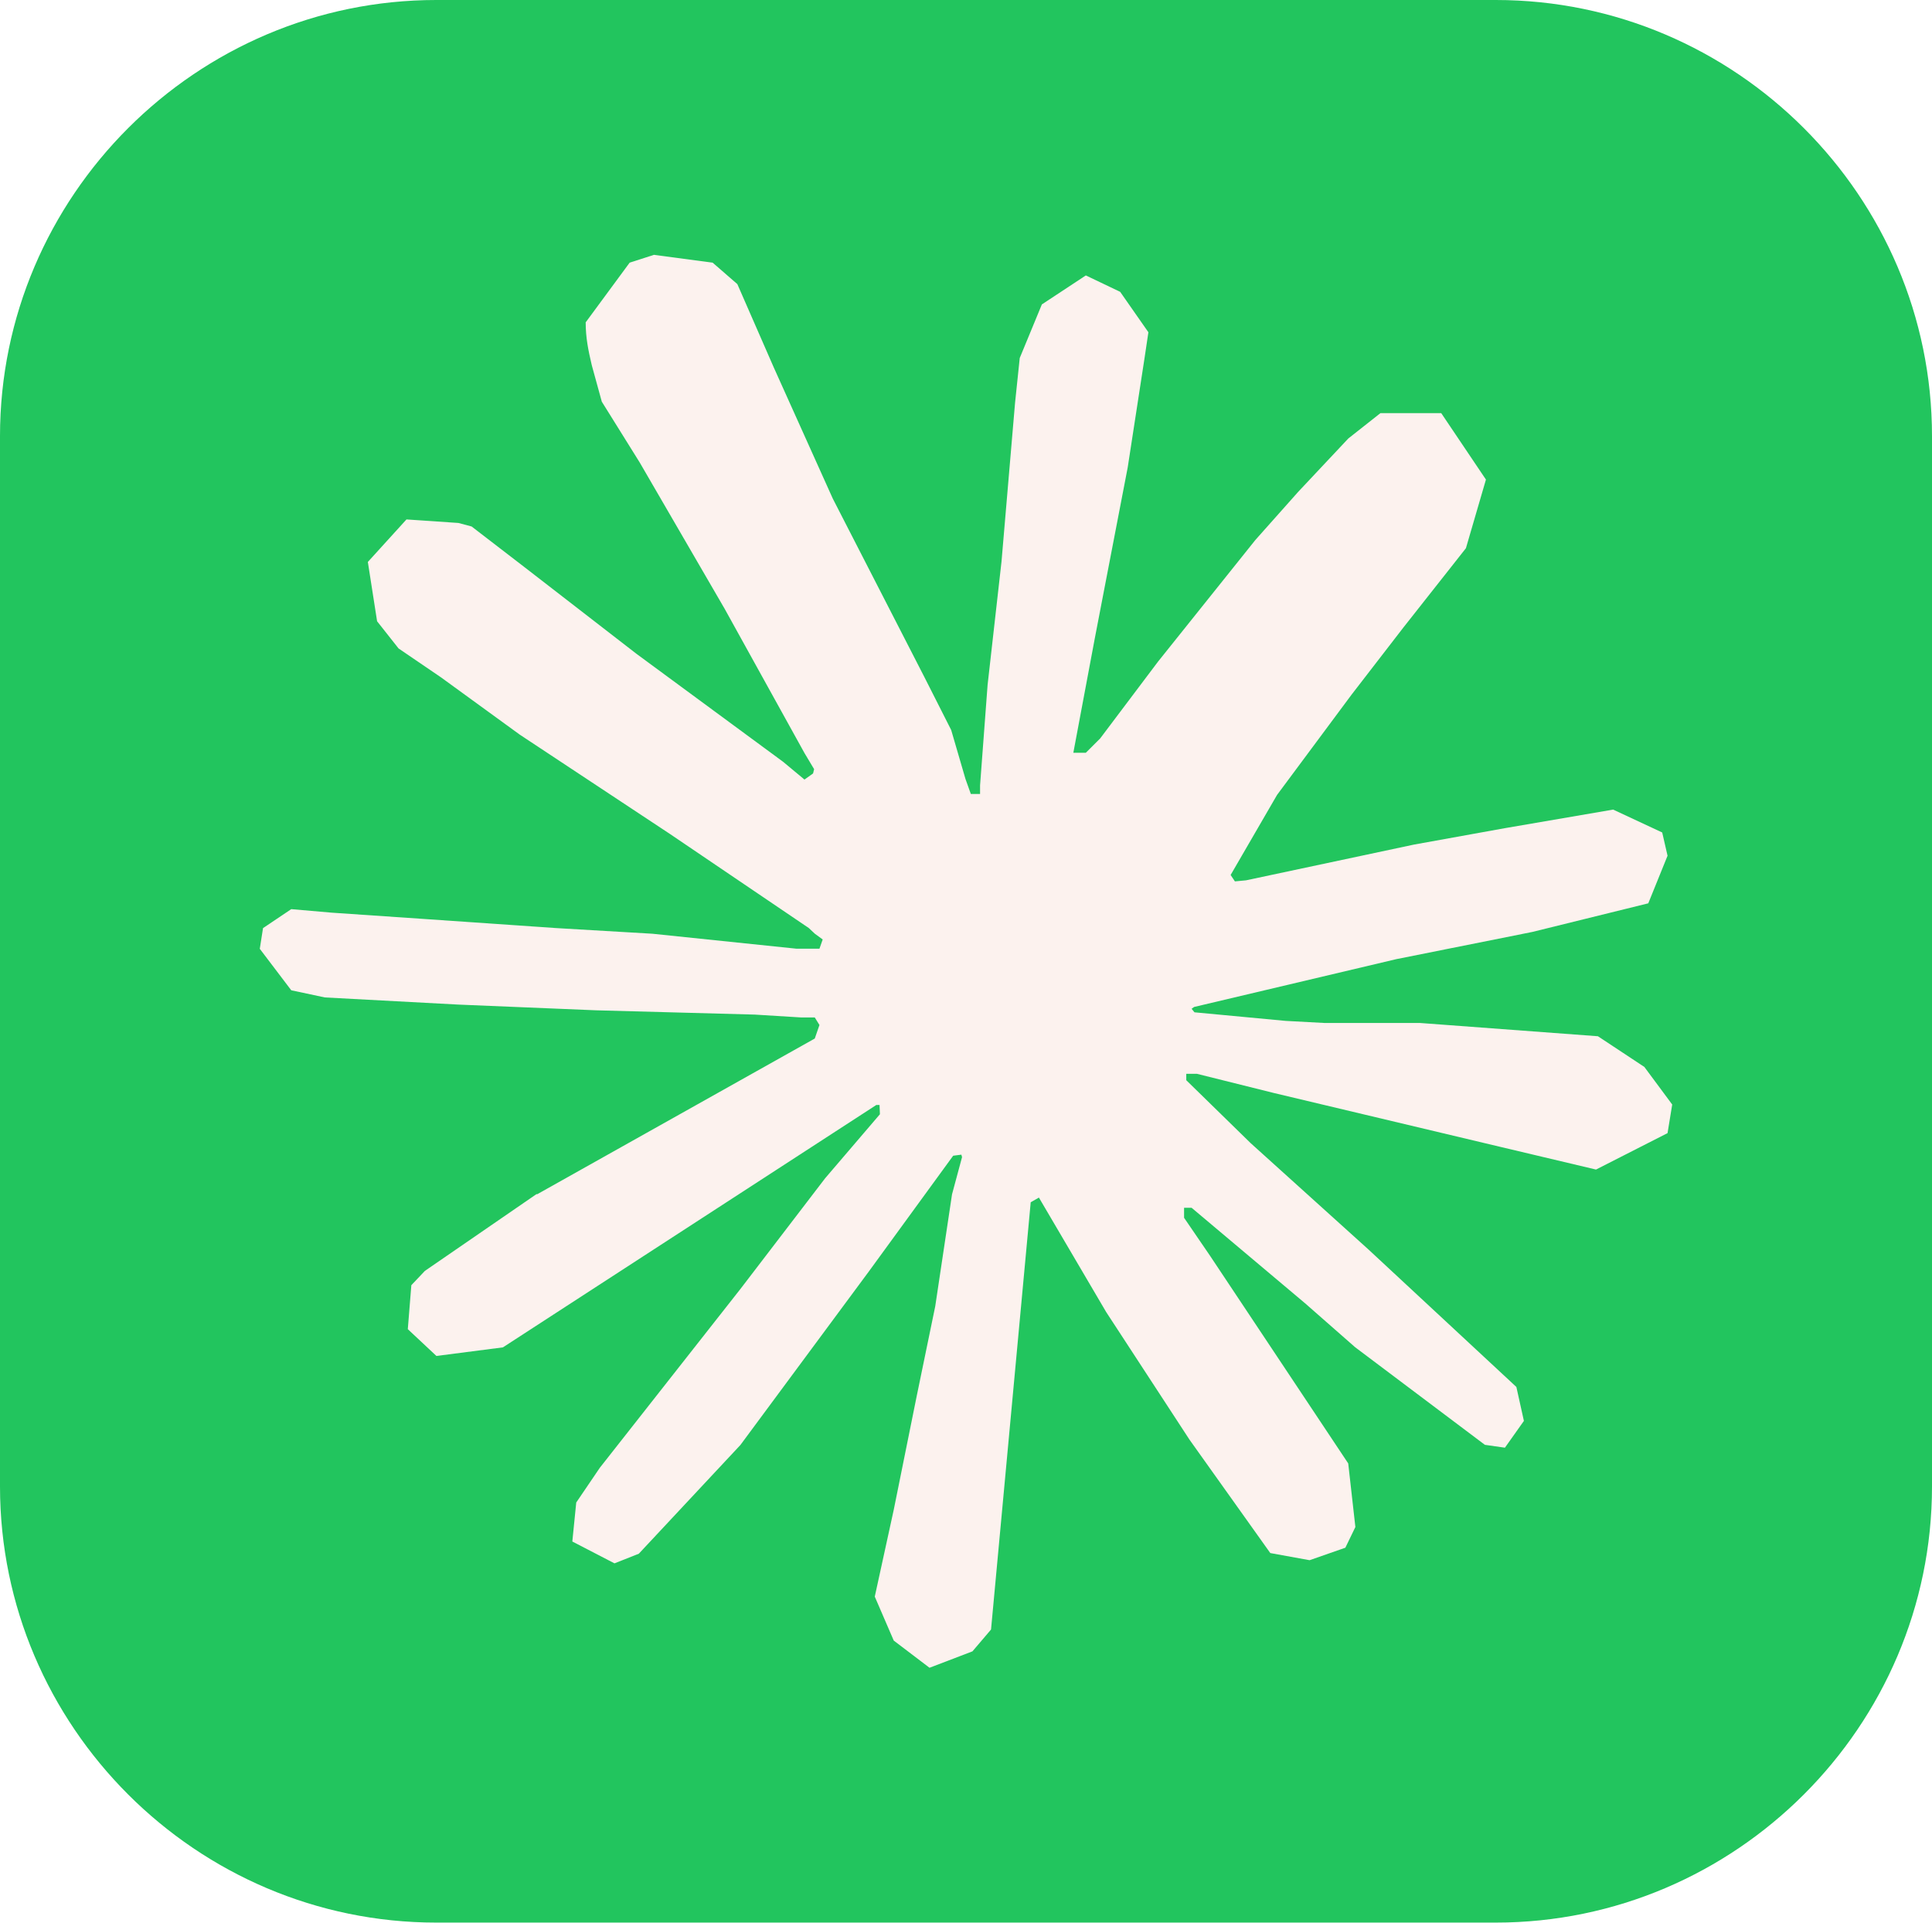
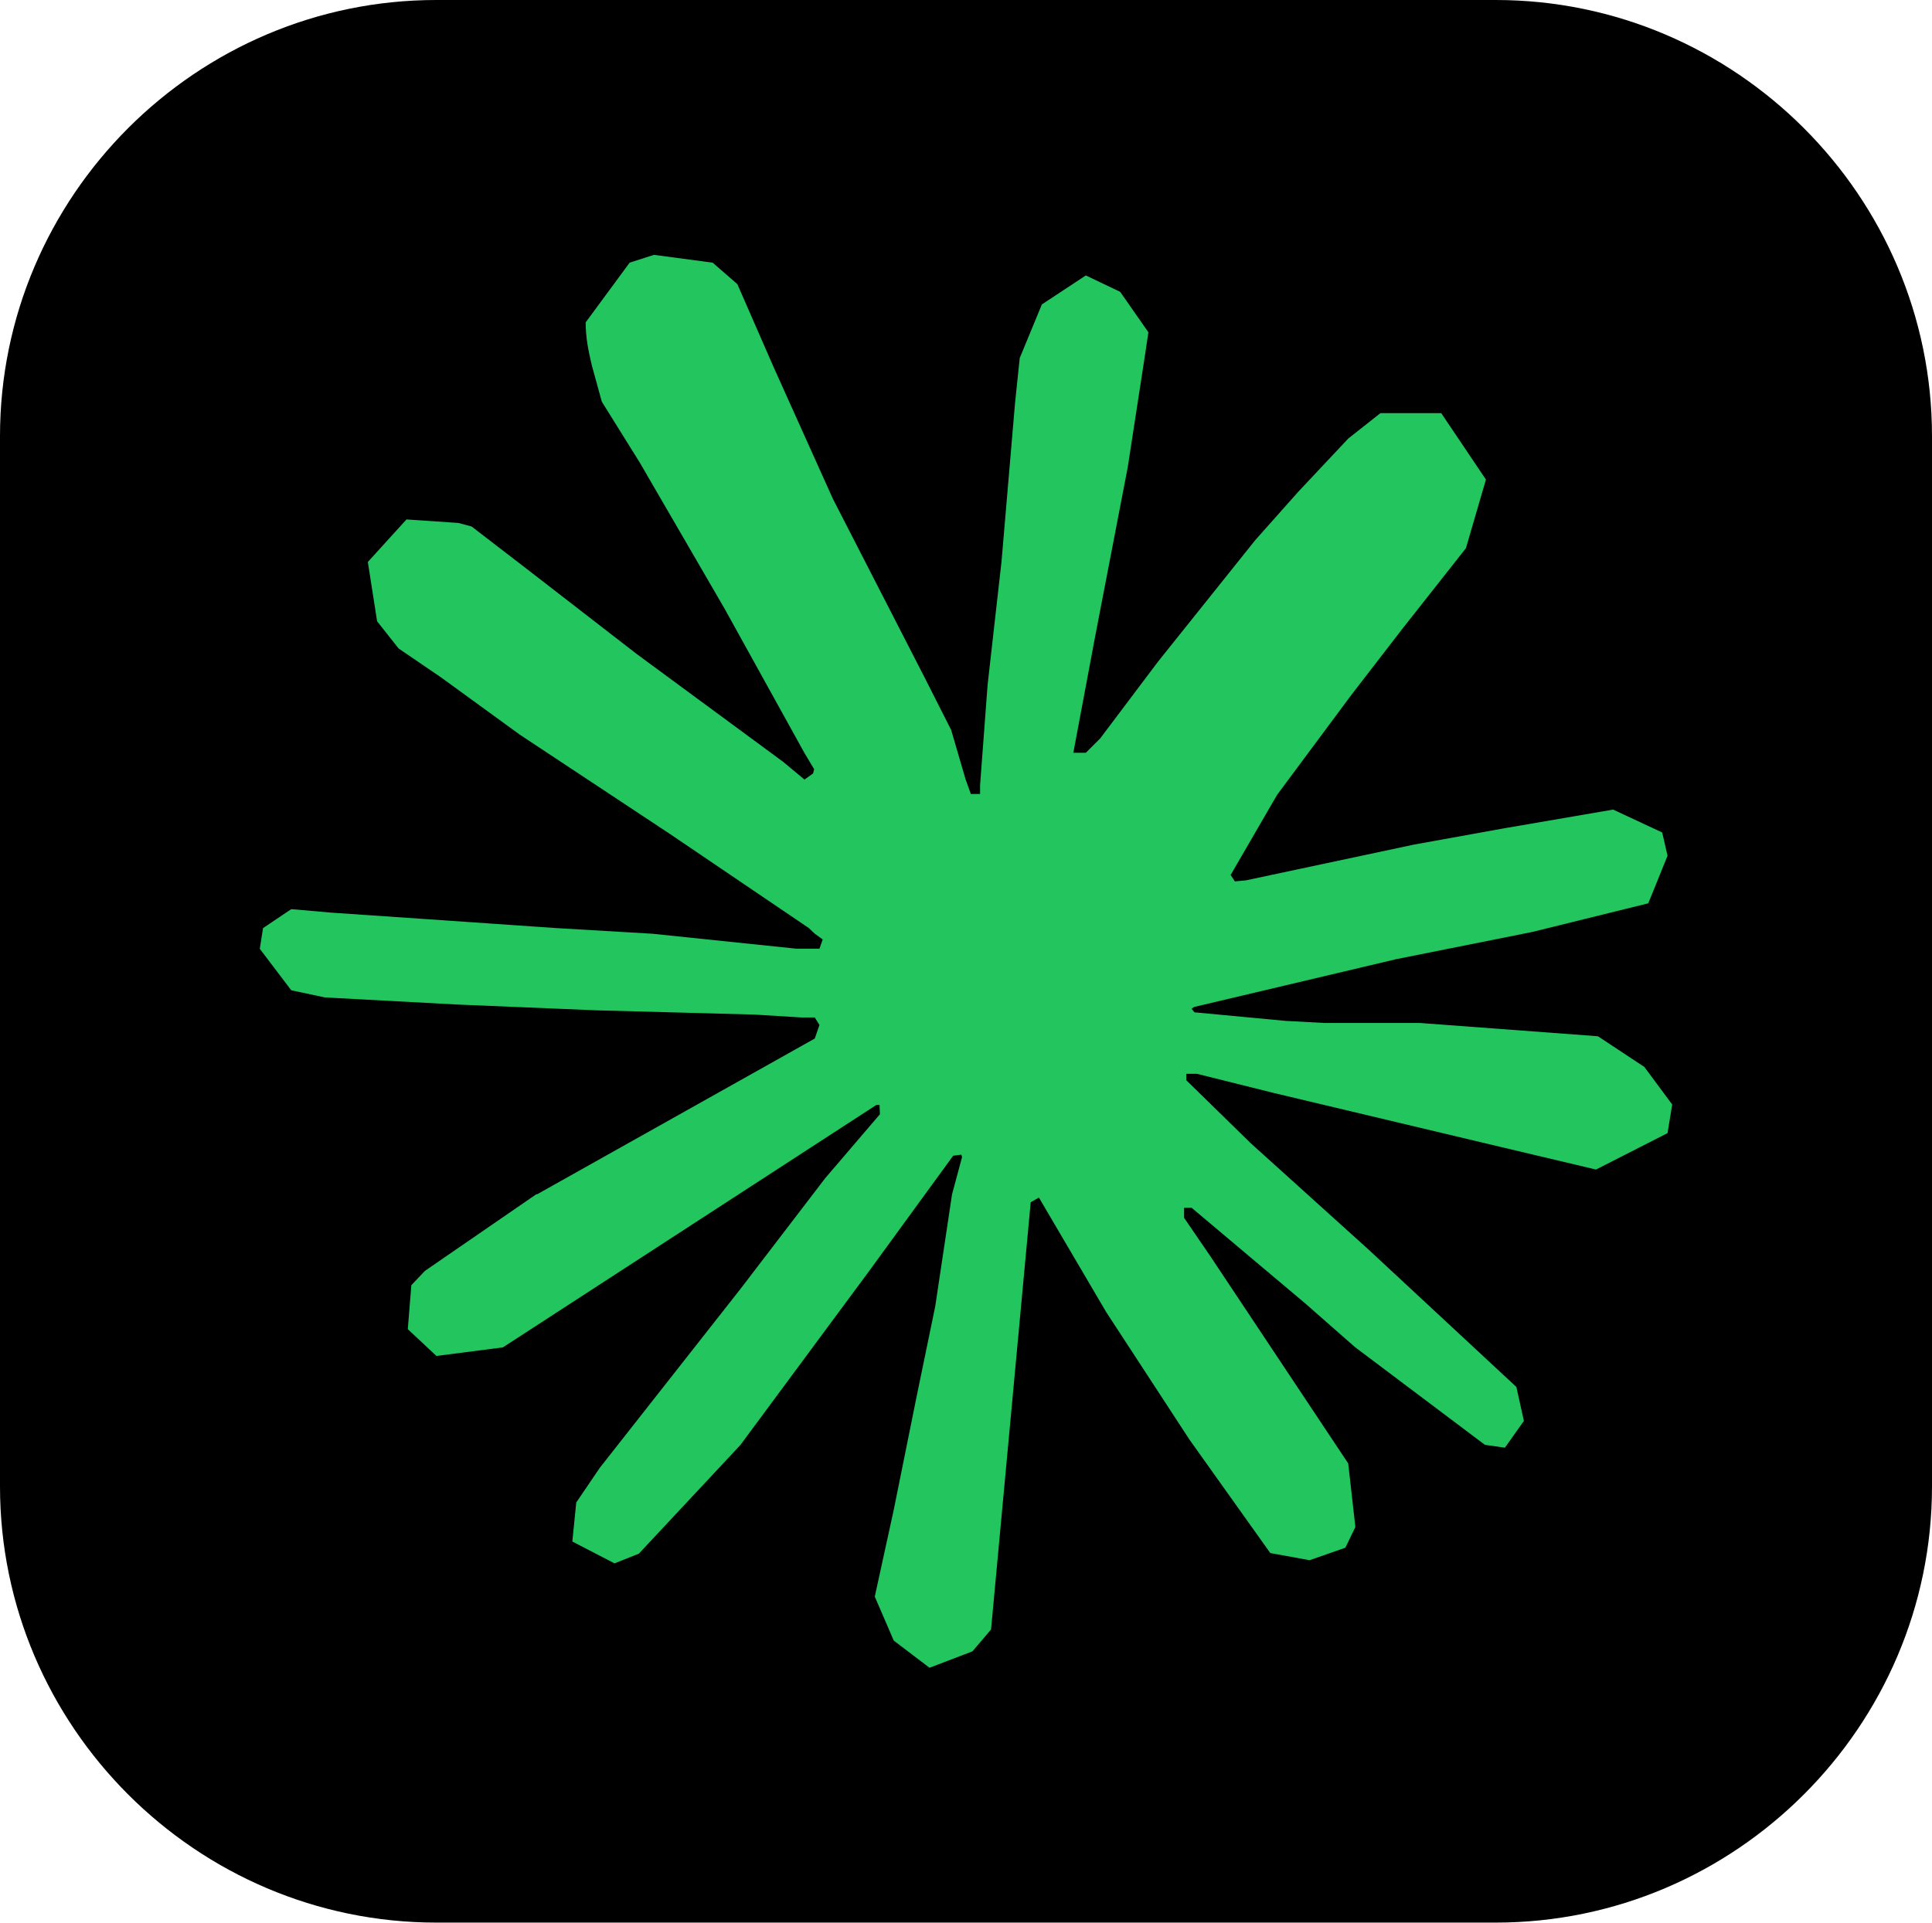
<svg xmlns="http://www.w3.org/2000/svg" shape-rendering="geometricPrecision" text-rendering="geometricPrecision" image-rendering="optimizeQuality" fill-rule="evenodd" clip-rule="evenodd" viewBox="0 0 512 509.64">
-   <path fill="#22c55e" d="M115.612 0h280.775C459.974 0 512 52.026 512 115.612v278.415c0 63.587-52.026 115.612-115.613 115.612H115.612C52.026 509.639 0 457.614 0 394.027V115.612C0 52.026 52.026 0 115.612 0z" />
-   <path fill="#FCF2EE" fill-rule="nonzero" d="M142.27 316.619l73.655-41.326 1.238-3.589-1.238-1.996-3.589-.001-12.31-.759-42.084-1.138-36.498-1.516-35.361-1.896-8.897-1.895-8.34-10.995.859-5.484 7.482-5.03 10.717.935 23.683 1.617 35.537 2.452 25.782 1.517 38.193 3.968h6.064l.86-2.451-2.073-1.517-1.618-1.517-36.776-24.922-39.81-26.338-20.852-15.166-11.273-7.683-5.687-7.204-2.451-15.721 10.237-11.273 13.75.935 3.513.936 13.928 10.716 29.749 23.027 38.848 28.612 5.687 4.727 2.275-1.617.278-1.138-2.553-4.271-21.13-38.193-22.546-38.848-10.035-16.101-2.654-9.655c-.935-3.968-1.617-7.304-1.617-11.374l11.652-15.823 6.445-2.073 15.545 2.073 6.547 5.687 9.655 22.092 15.646 34.78 24.265 47.291 7.103 14.028 3.791 12.992 1.416 3.968 2.449-.001v-2.275l1.997-26.641 3.69-32.707 3.589-42.084 1.239-11.854 5.863-14.206 11.652-7.683 9.099 4.348 7.482 10.716-1.036 6.926-4.449 28.915-8.72 45.294-5.687 30.331h3.313l3.792-3.791 15.342-20.372 25.782-32.227 11.374-12.789 13.27-14.129 8.517-6.724 16.1-.001 11.854 17.617-5.307 18.199-16.581 21.029-13.75 17.819-19.716 26.54-12.309 21.231 1.138 1.694 2.932-.278 44.536-9.479 24.062-4.347 28.714-4.928 12.992 6.066 1.416 6.167-5.106 12.613-30.71 7.583-36.018 7.204-53.636 12.689-.657.48.758.935 24.164 2.275 10.337.556h25.301l47.114 3.514 12.309 8.139 7.381 9.959-1.238 7.583-18.957 9.655-25.579-6.066-59.702-14.205-20.474-5.106-2.83-.001v1.694l17.061 16.682 31.266 28.233 39.152 36.397 1.997 8.999-5.03 7.102-5.307-.758-34.401-25.883-13.27-11.651-30.053-25.302-1.996-.001v2.654l6.926 10.136 36.574 54.975 1.895 16.859-2.653 5.485-9.479 3.311-10.414-1.895-21.408-30.054-22.092-33.844-17.819-30.331-2.173 1.238-10.515 113.261-4.929 5.788-11.374 4.348-9.478-7.204-5.03-11.652 5.03-23.027 6.066-30.052 4.928-23.886 4.449-29.674 2.654-9.858-.177-.657-2.173.278-22.37 30.71-34.021 45.977-26.919 28.815-6.445 2.553-11.173-5.789 1.037-10.337 6.243-9.2 37.257-47.392 22.47-29.371 14.508-16.961-.101-2.451h-.859l-98.954 64.251-17.618 2.275-7.583-7.103.936-11.652 3.589-3.791 29.749-20.474-.101.102.024.101z" />
+   <path fill="#000000" d="M115.612 0h280.775C459.974 0 512 52.026 512 115.612v278.415c0 63.587-52.026 115.612-115.613 115.612H115.612C52.026 509.639 0 457.614 0 394.027V115.612C0 52.026 52.026 0 115.612 0z" />
+   <path fill="#22c55e" fill-rule="nonzero" d="M142.27 316.619l73.655-41.326 1.238-3.589-1.238-1.996-3.589-.001-12.31-.759-42.084-1.138-36.498-1.516-35.361-1.896-8.897-1.895-8.34-10.995.859-5.484 7.482-5.03 10.717.935 23.683 1.617 35.537 2.452 25.782 1.517 38.193 3.968h6.064l.86-2.451-2.073-1.517-1.618-1.517-36.776-24.922-39.81-26.338-20.852-15.166-11.273-7.683-5.687-7.204-2.451-15.721 10.237-11.273 13.75.935 3.513.936 13.928 10.716 29.749 23.027 38.848 28.612 5.687 4.727 2.275-1.617.278-1.138-2.553-4.271-21.13-38.193-22.546-38.848-10.035-16.101-2.654-9.655c-.935-3.968-1.617-7.304-1.617-11.374l11.652-15.823 6.445-2.073 15.545 2.073 6.547 5.687 9.655 22.092 15.646 34.78 24.265 47.291 7.103 14.028 3.791 12.992 1.416 3.968 2.449-.001v-2.275l1.997-26.641 3.69-32.707 3.589-42.084 1.239-11.854 5.863-14.206 11.652-7.683 9.099 4.348 7.482 10.716-1.036 6.926-4.449 28.915-8.72 45.294-5.687 30.331h3.313l3.792-3.791 15.342-20.372 25.782-32.227 11.374-12.789 13.27-14.129 8.517-6.724 16.1-.001 11.854 17.617-5.307 18.199-16.581 21.029-13.75 17.819-19.716 26.54-12.309 21.231 1.138 1.694 2.932-.278 44.536-9.479 24.062-4.347 28.714-4.928 12.992 6.066 1.416 6.167-5.106 12.613-30.71 7.583-36.018 7.204-53.636 12.689-.657.48.758.935 24.164 2.275 10.337.556h25.301l47.114 3.514 12.309 8.139 7.381 9.959-1.238 7.583-18.957 9.655-25.579-6.066-59.702-14.205-20.474-5.106-2.83-.001v1.694l17.061 16.682 31.266 28.233 39.152 36.397 1.997 8.999-5.03 7.102-5.307-.758-34.401-25.883-13.27-11.651-30.053-25.302-1.996-.001v2.654l6.926 10.136 36.574 54.975 1.895 16.859-2.653 5.485-9.479 3.311-10.414-1.895-21.408-30.054-22.092-33.844-17.819-30.331-2.173 1.238-10.515 113.261-4.929 5.788-11.374 4.348-9.478-7.204-5.03-11.652 5.03-23.027 6.066-30.052 4.928-23.886 4.449-29.674 2.654-9.858-.177-.657-2.173.278-22.37 30.71-34.021 45.977-26.919 28.815-6.445 2.553-11.173-5.789 1.037-10.337 6.243-9.2 37.257-47.392 22.47-29.371 14.508-16.961-.101-2.451h-.859l-98.954 64.251-17.618 2.275-7.583-7.103.936-11.652 3.589-3.791 29.749-20.474-.101.102.024.101z" />
</svg>
